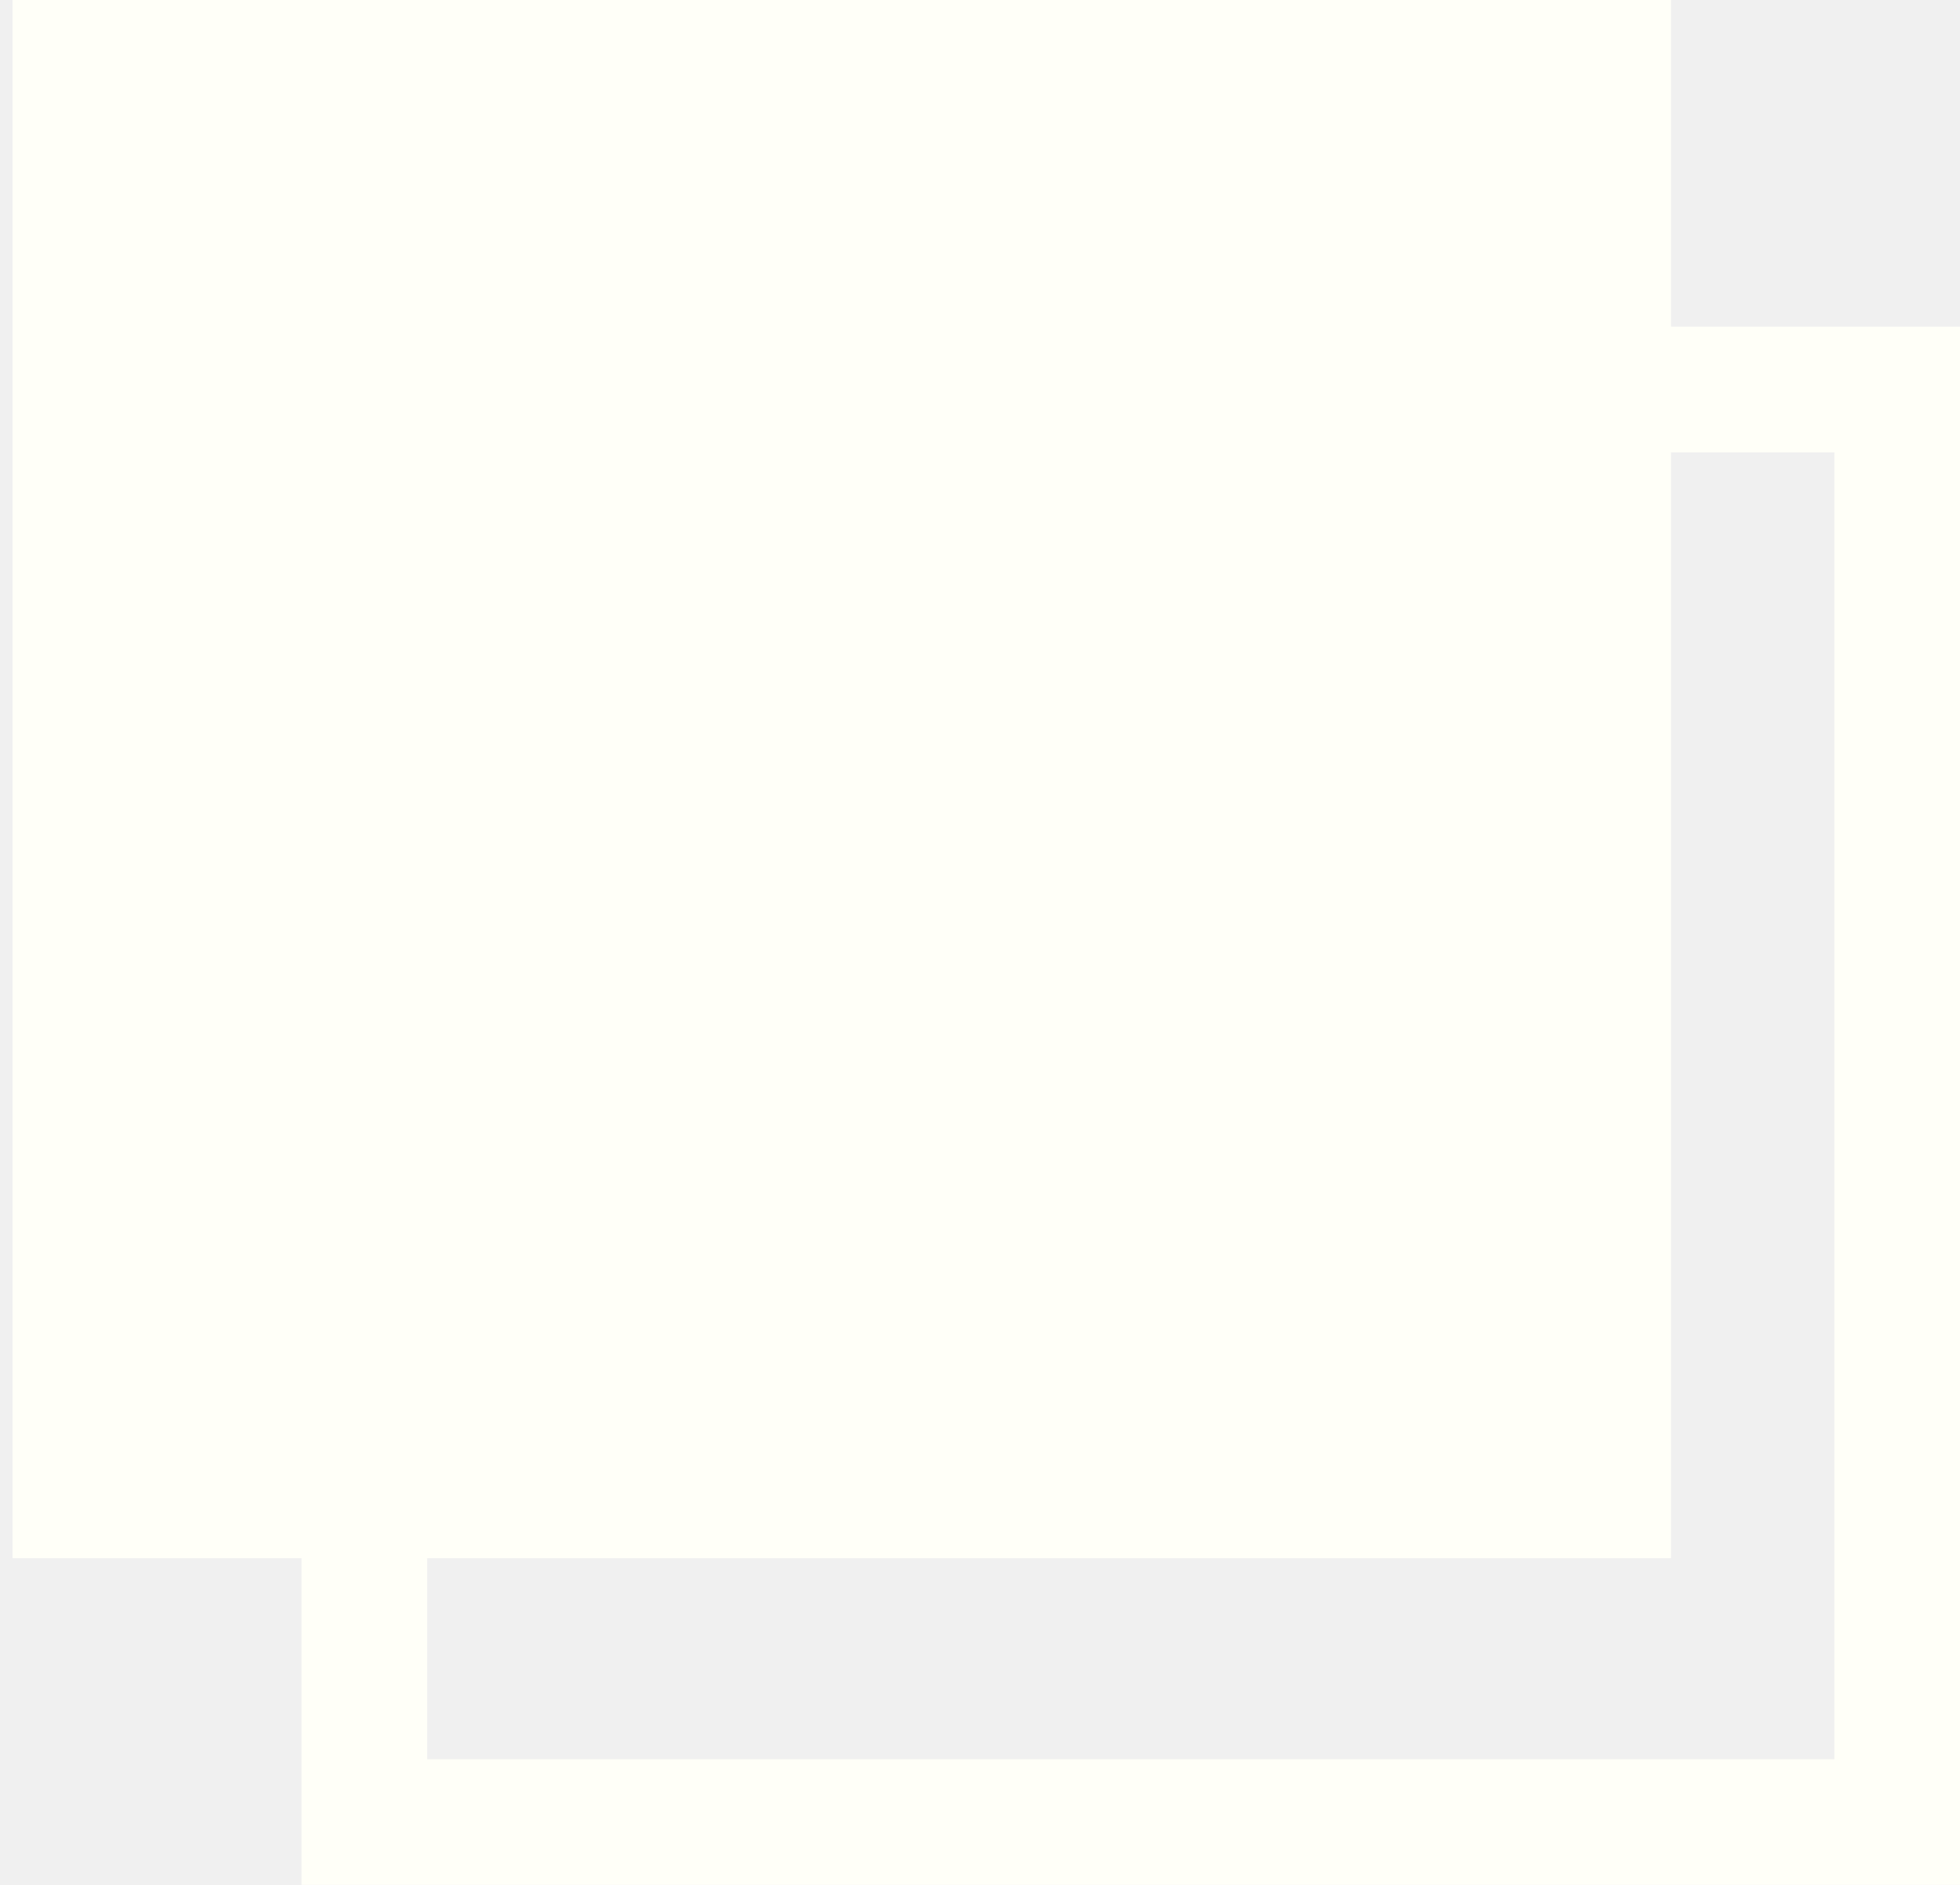
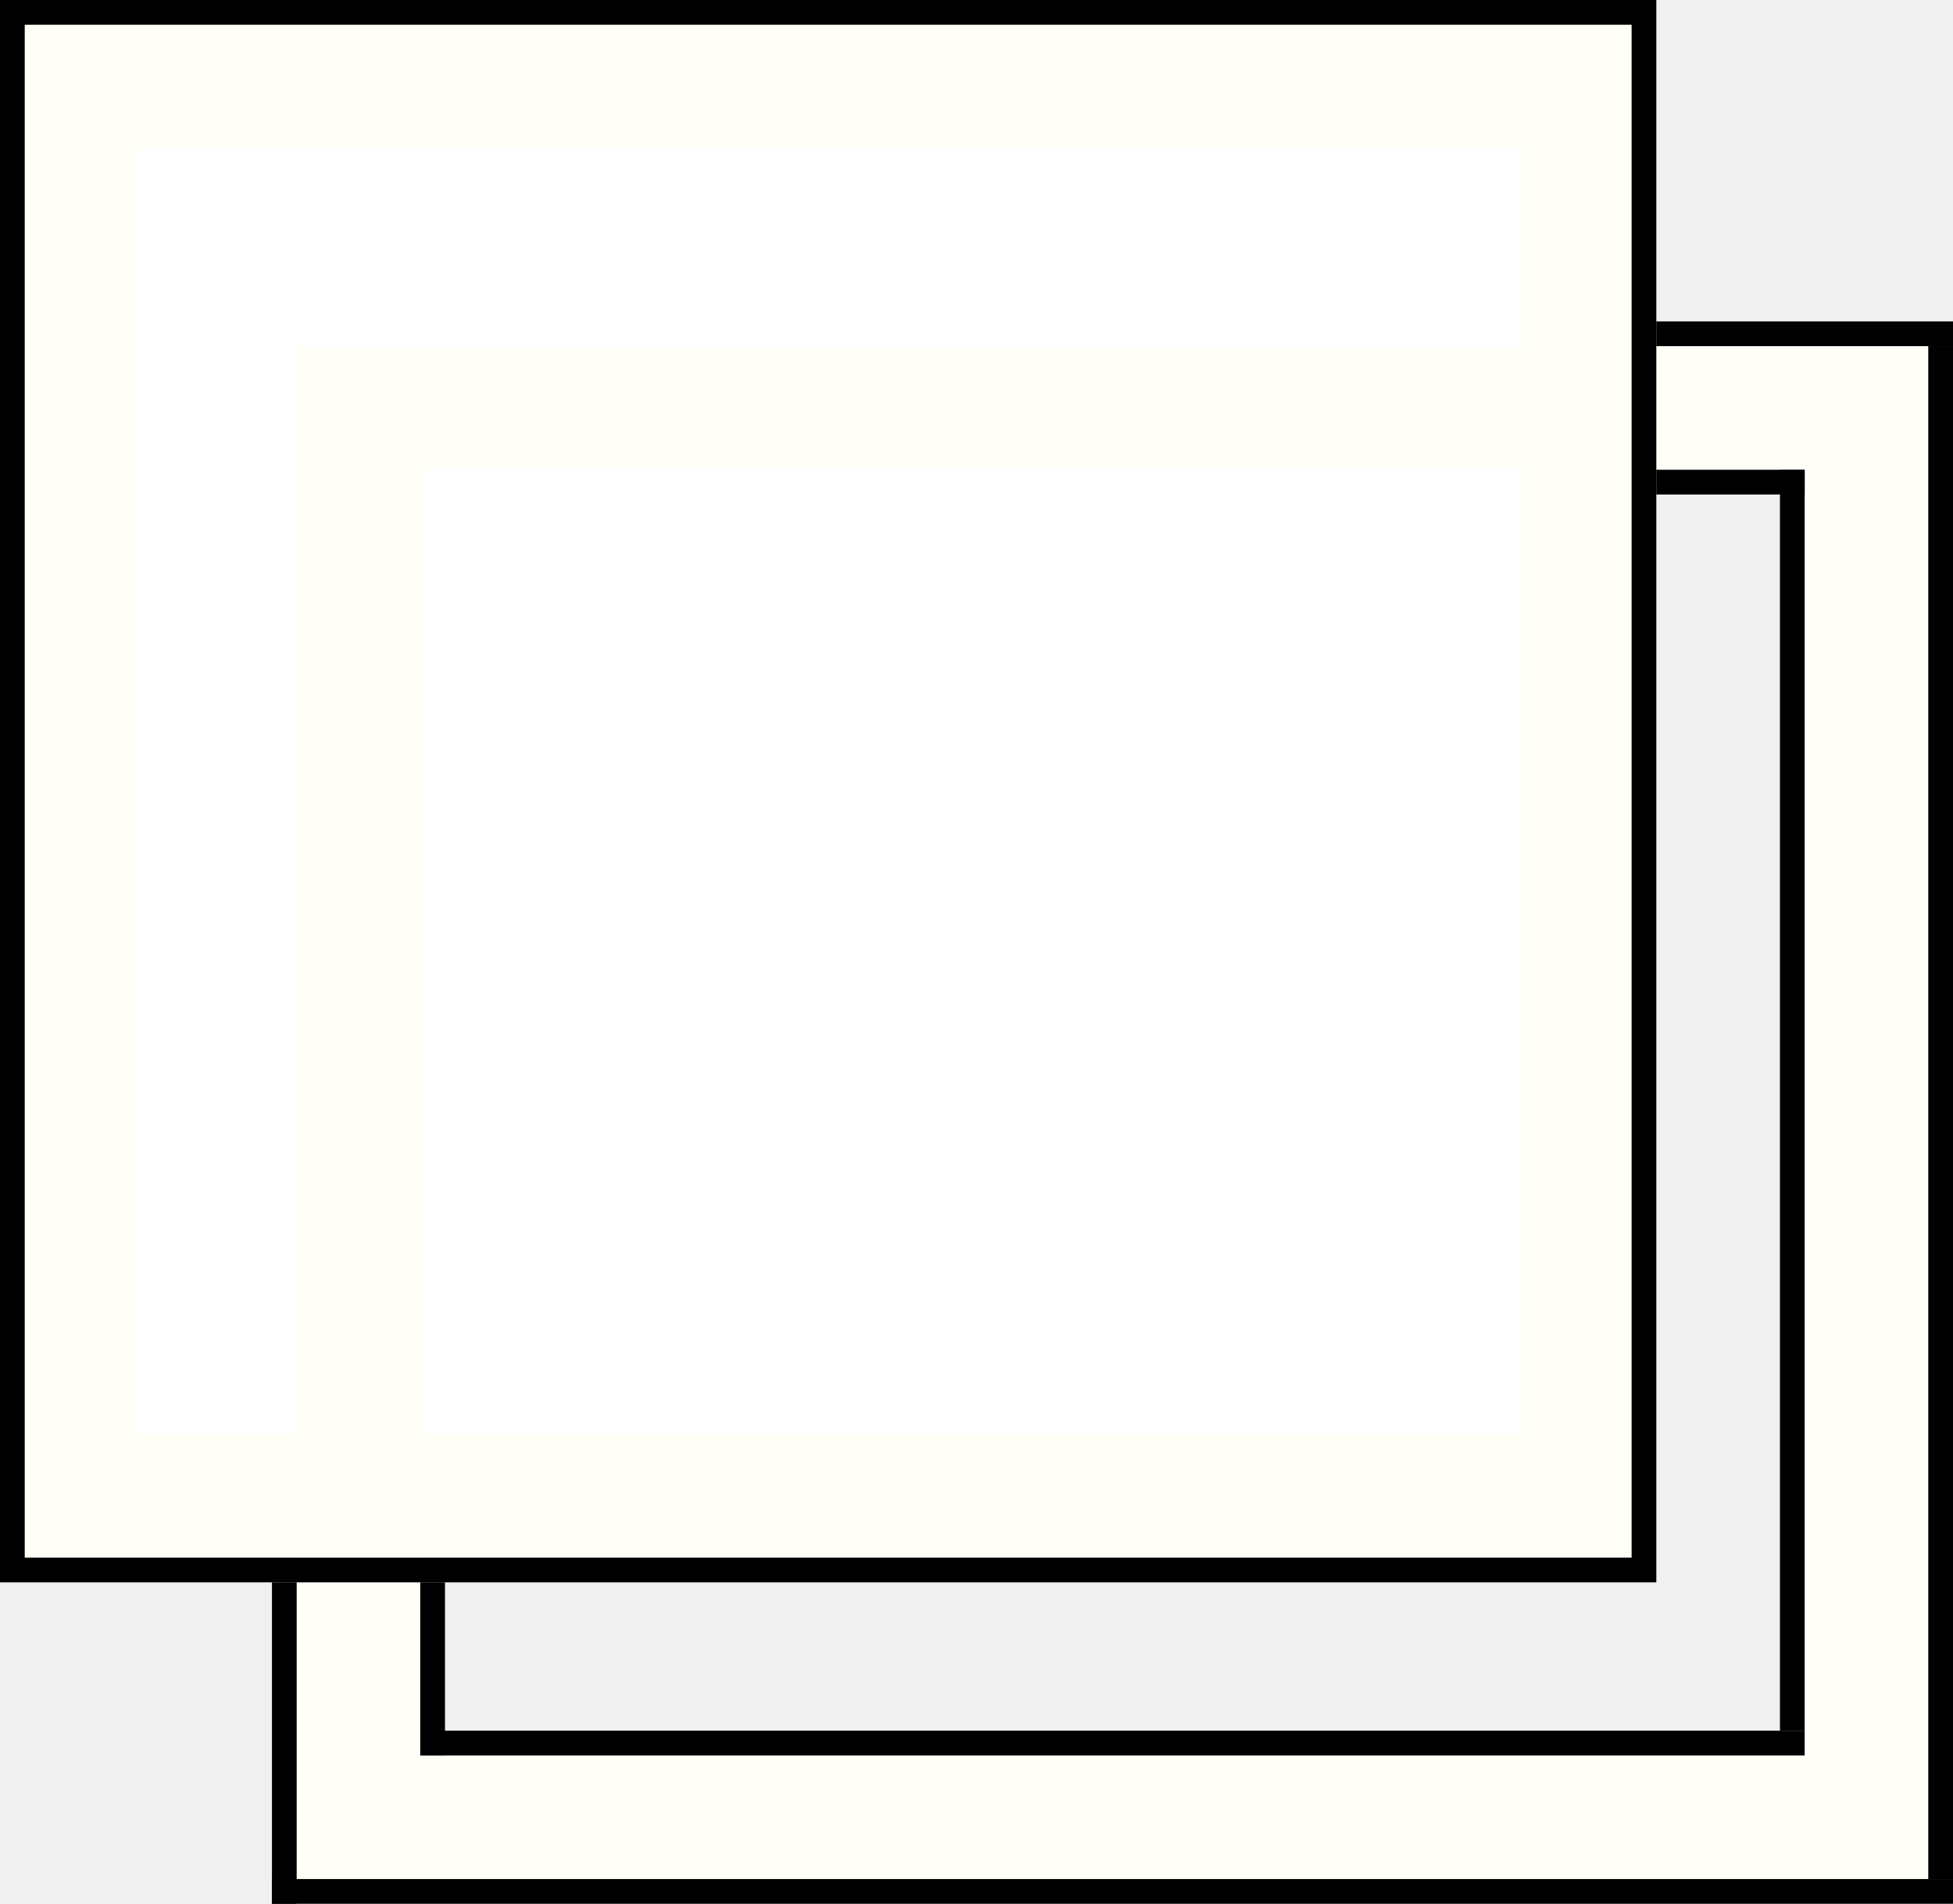
- <svg xmlns="http://www.w3.org/2000/svg" width="78" height="75" viewBox="0 0 78 75" fill="none">
-   <path d="M3 2.5H64V59.5H3V2.5Z" fill="#FFFFF8" stroke="#FFFFF8" stroke-width="5" />
-   <rect x="14.5" y="15.5" width="61" height="57" stroke="#FFFFF8" stroke-width="5" />
+ <svg xmlns="http://www.w3.org/2000/svg" width="79" height="77" viewBox="0 0 79 77" fill="none">
+   <path d="M3 3.5H64V60.5H3V3.5Z" fill="white" stroke="#FFFFF8" stroke-width="5" />
+   <rect x="14.5" y="16.5" width="61" height="57" stroke="#FFFFF8" stroke-width="5" />
+   <rect x="0.5" y="0.5" width="66" height="63" stroke="black" />
+   <line x1="11.5" y1="64" x2="11.5" y2="77" stroke="black" />
+   <line x1="11" y1="76.5" x2="79" y2="76.5" stroke="black" />
+   <line x1="78.5" y1="14" x2="78.5" y2="76" stroke="black" />
+   <line x1="67" y1="13.5" x2="79" y2="13.5" stroke="black" />
+   <line x1="67" y1="19.5" x2="73" y2="19.5" stroke="black" />
+   <line x1="17.5" y1="64" x2="17.5" y2="71" stroke="black" />
+   <line x1="17" y1="70.5" x2="73" y2="70.5" stroke="black" />
+   <line x1="72.5" y1="19" x2="72.5" y2="70" stroke="black" />
</svg>
